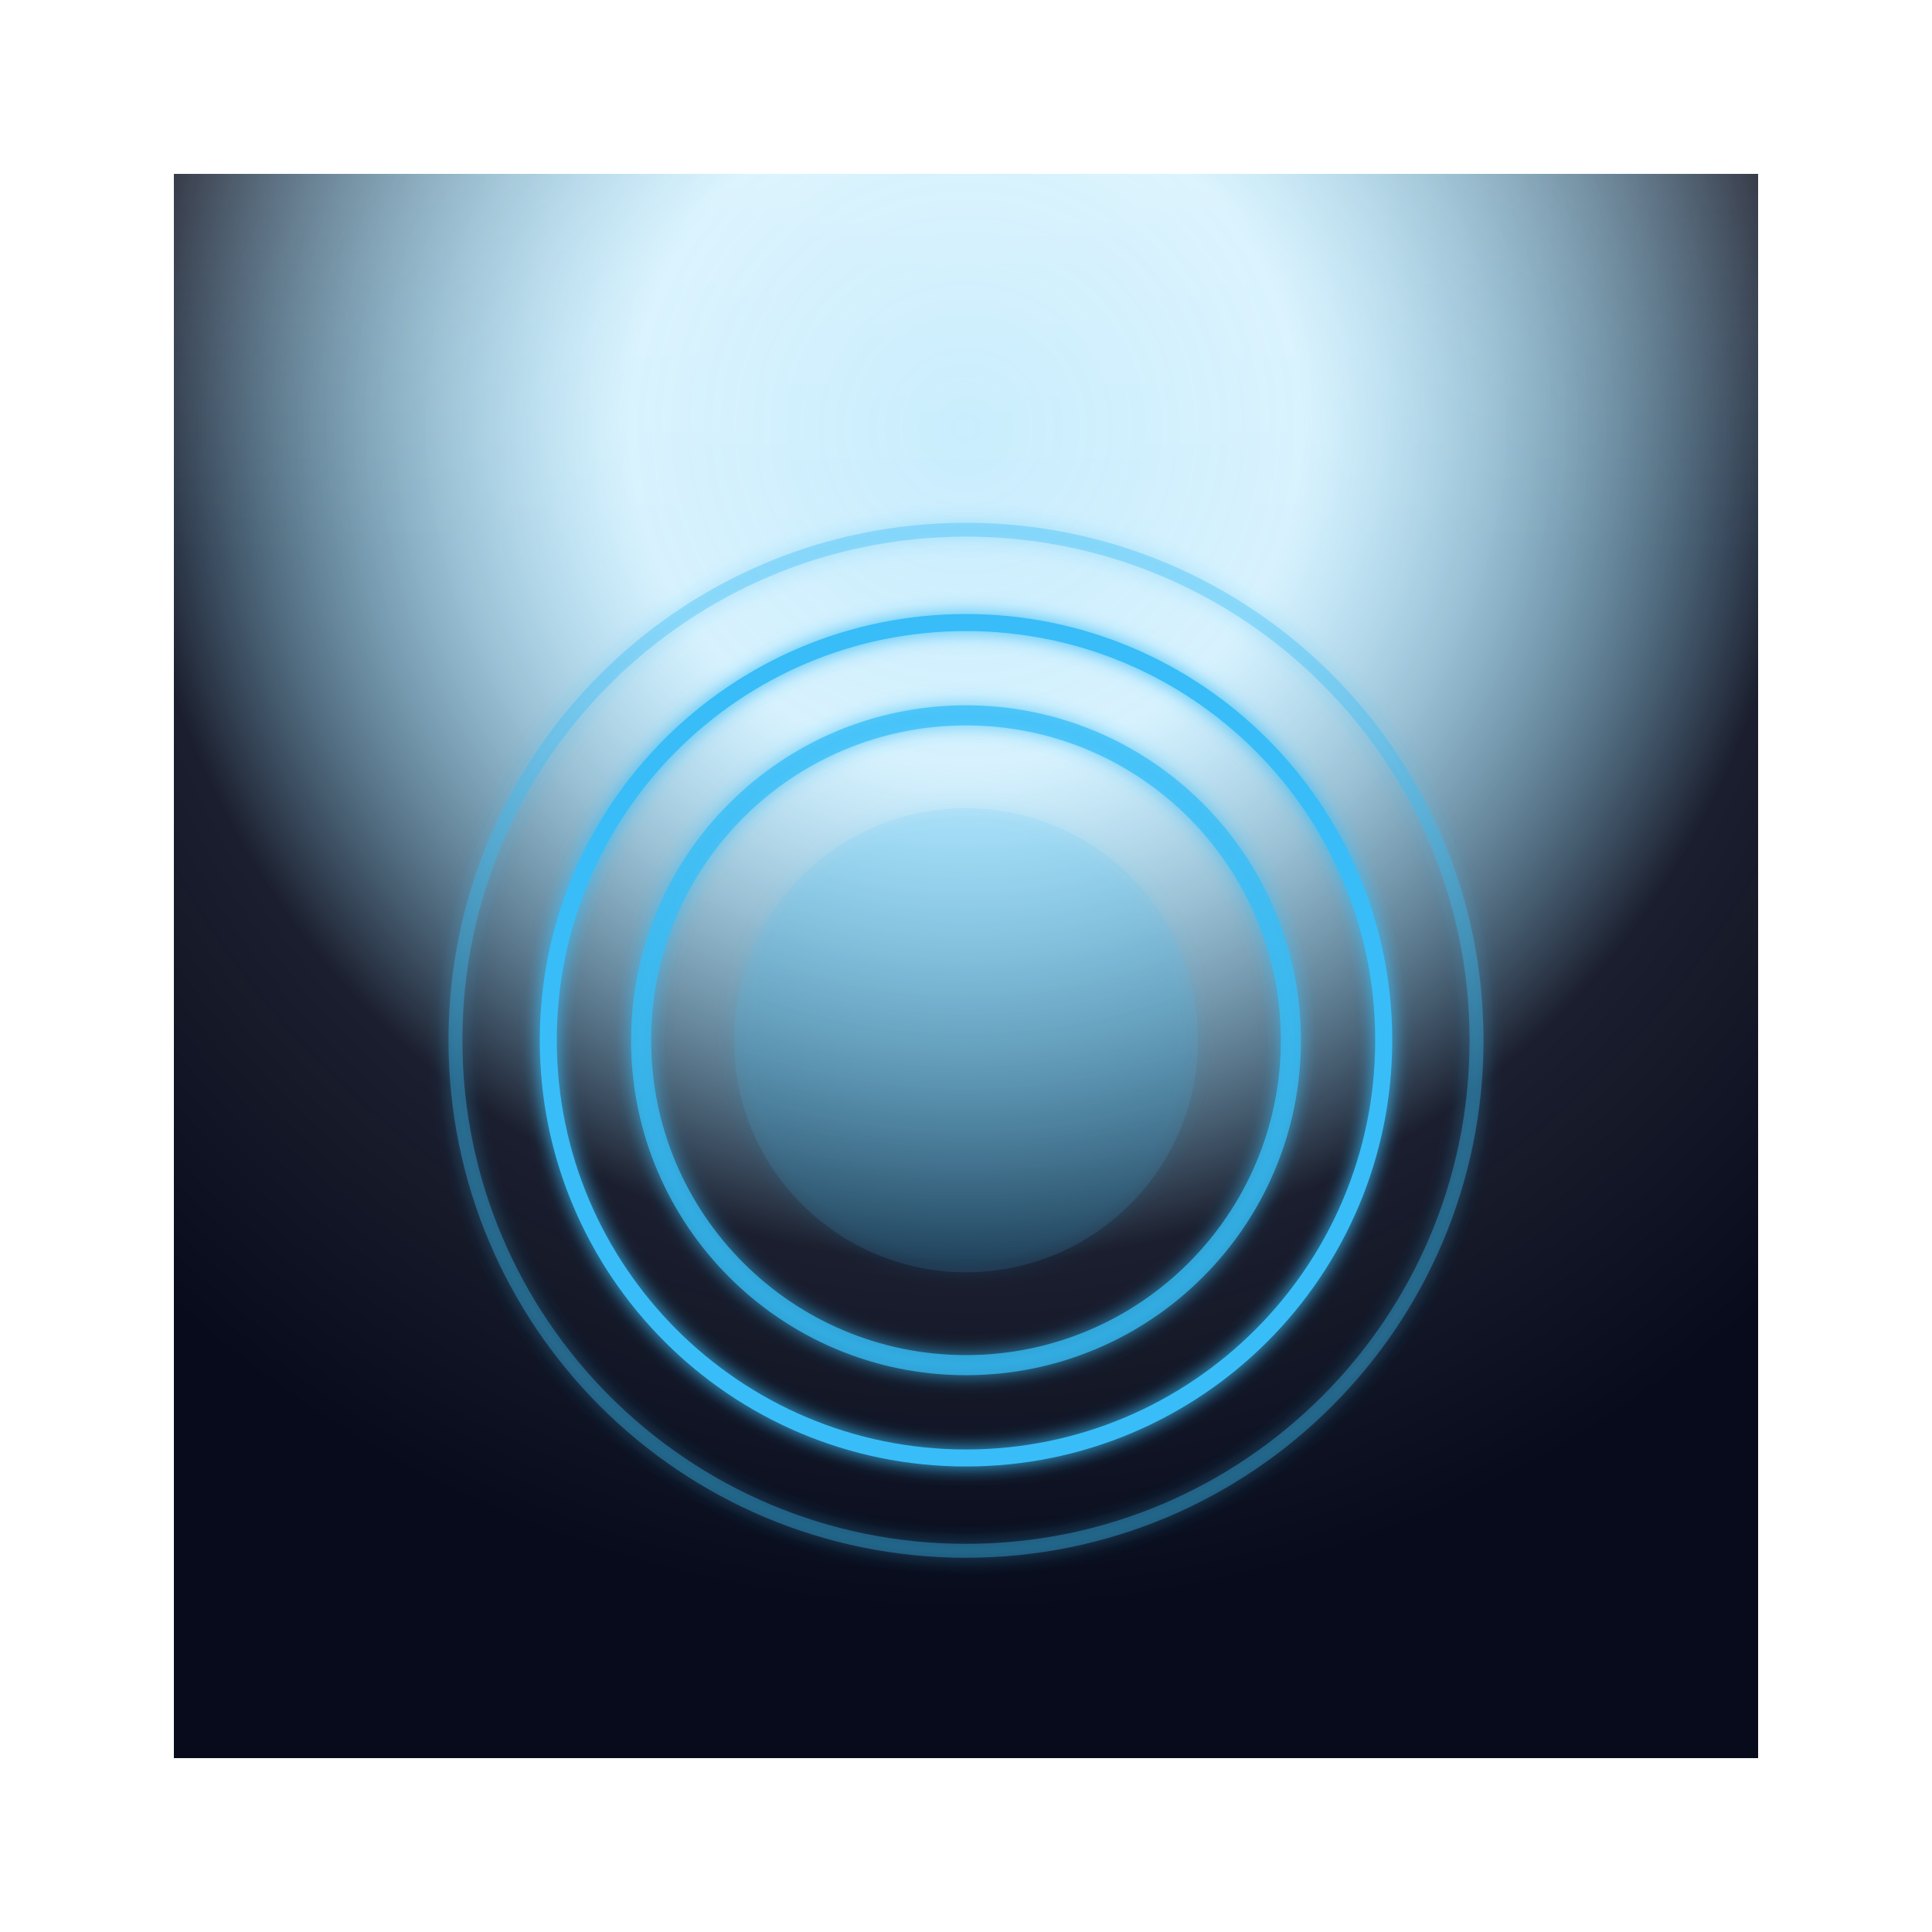
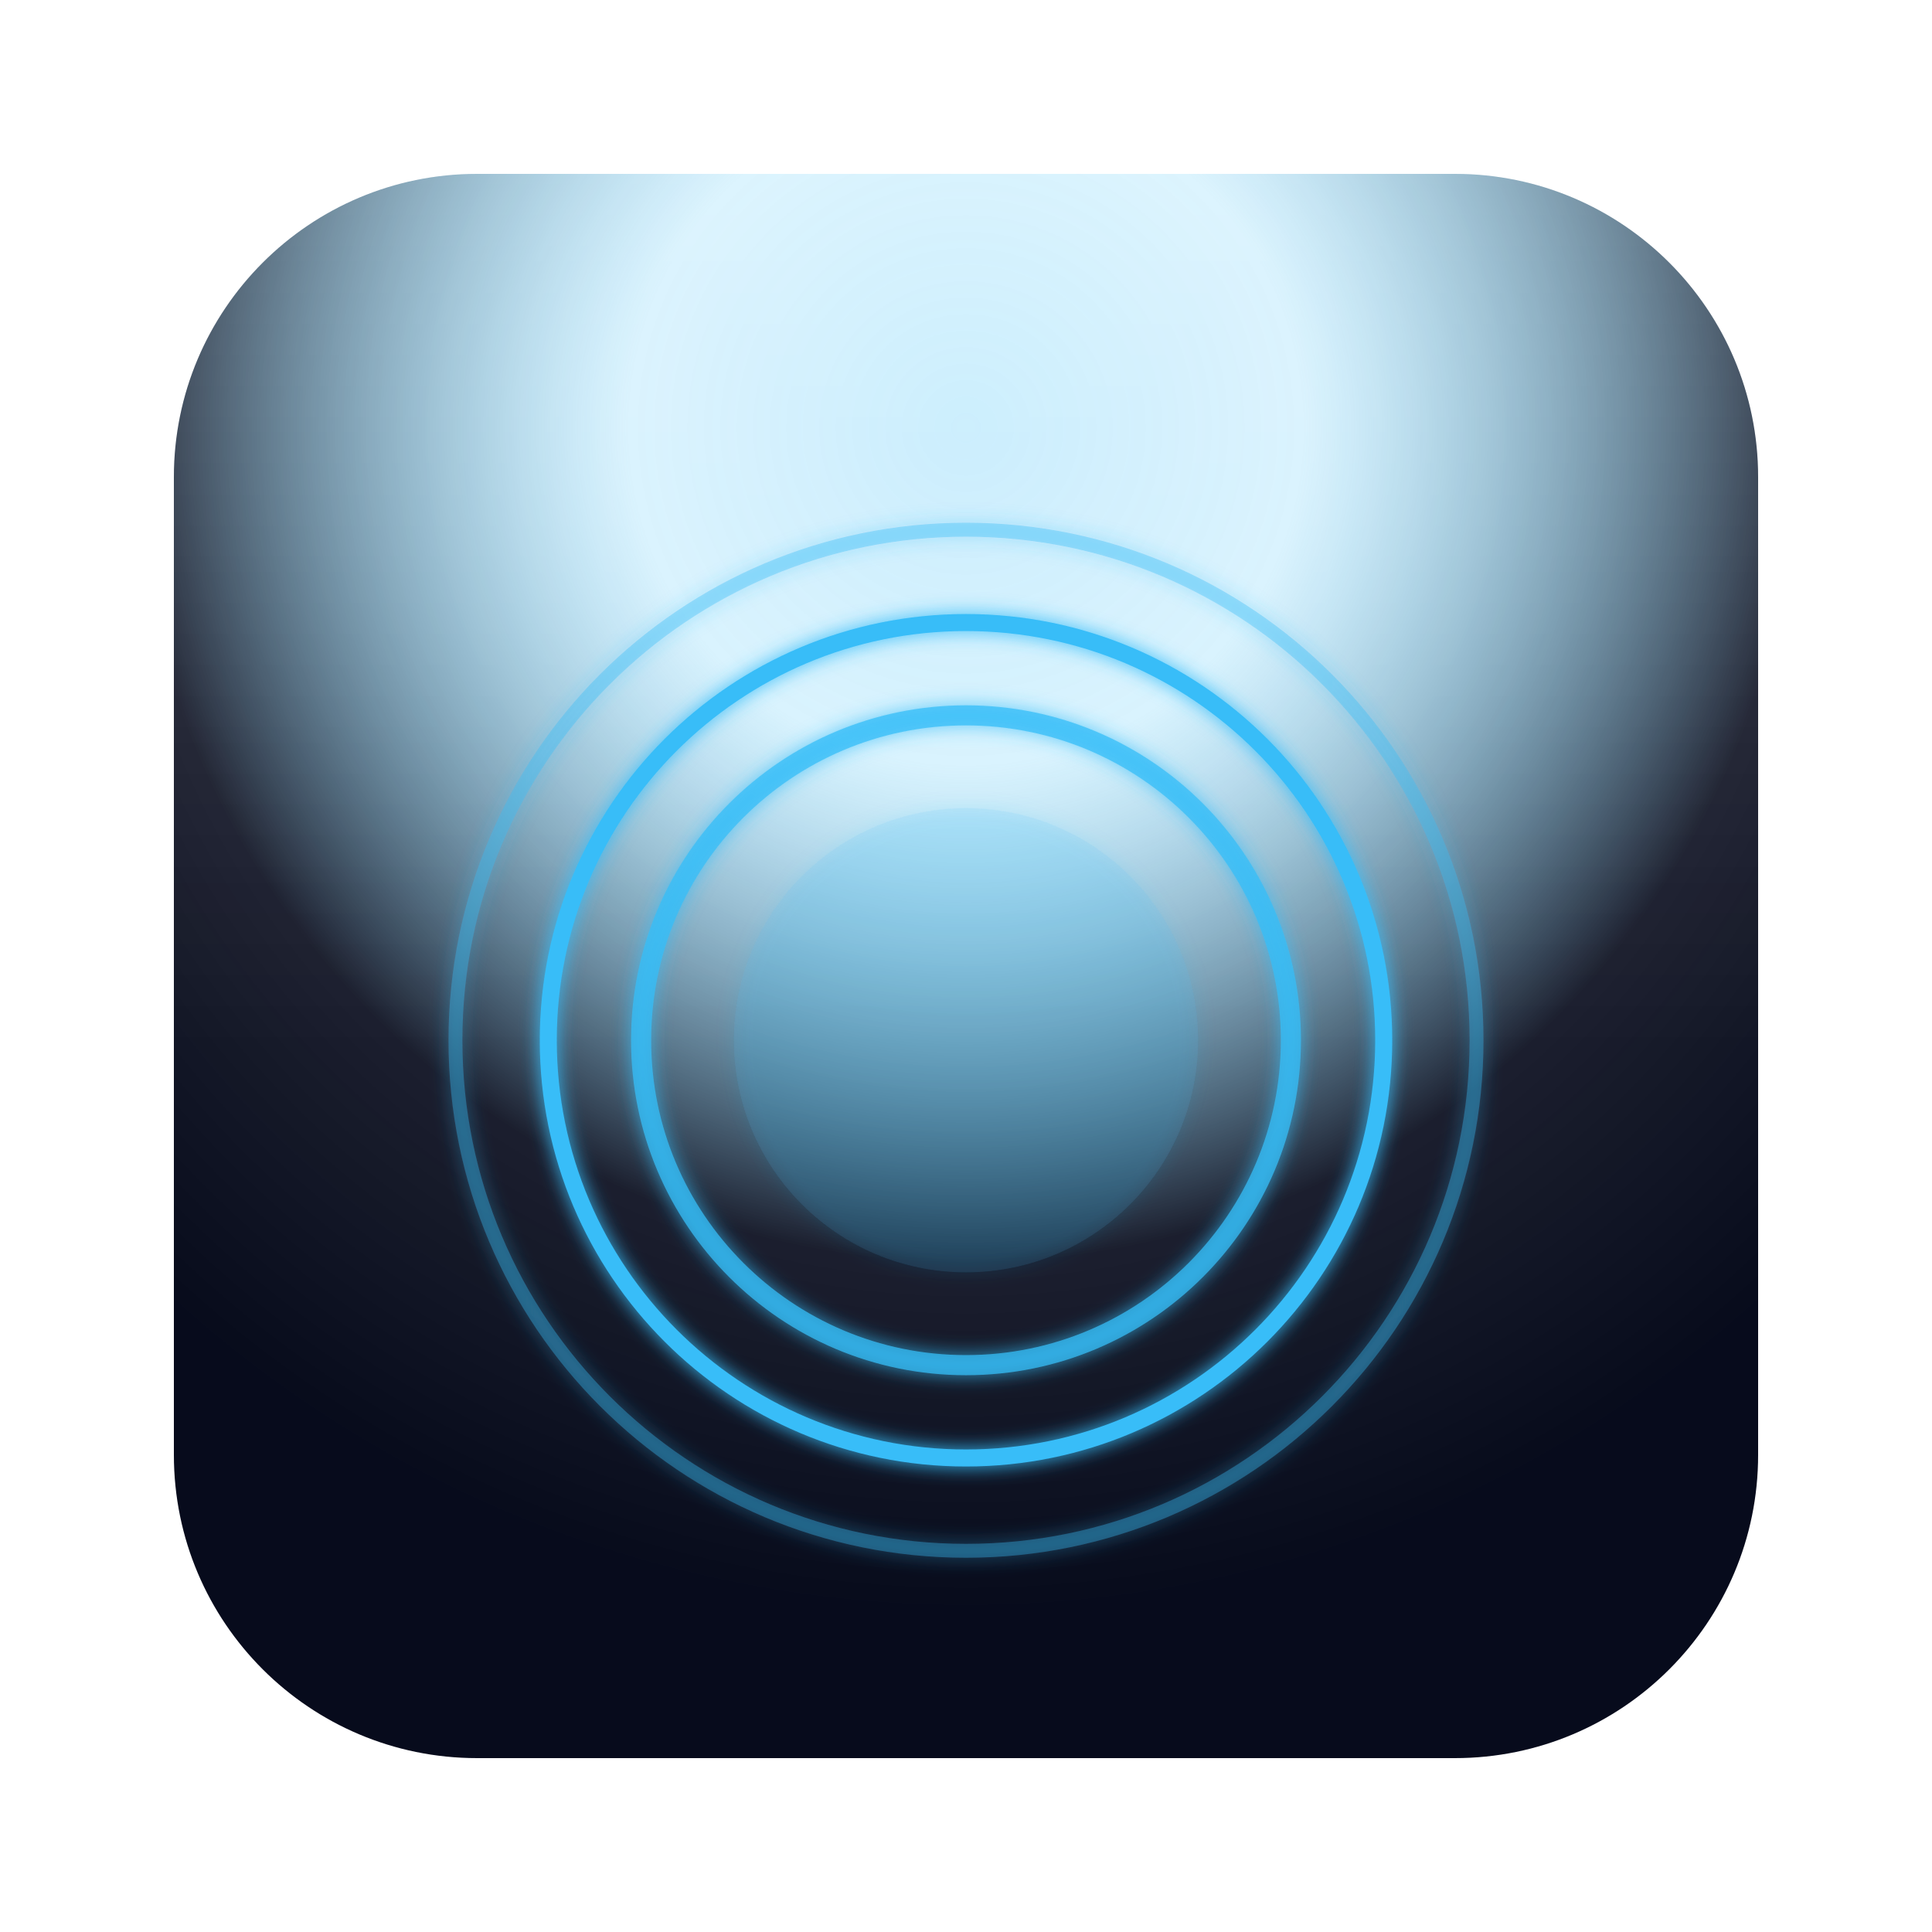
<svg xmlns="http://www.w3.org/2000/svg" width="1024" height="1024" viewBox="0 0 1024 1024">
  <defs>
    <radialGradient id="bg" cx="50%" cy="16%" r="85%">
      <stop offset="0%" stop-color="#38BDF8" stop-opacity="0.28" />
      <stop offset="25%" stop-color="#38BDF8" stop-opacity="0.20" />
      <stop offset="62%" stop-color="#020617" stop-opacity="0.90" />
      <stop offset="88%" stop-color="#020617" stop-opacity="0.98" />
    </radialGradient>
    <linearGradient id="sheen" x1="0" y1="0" x2="0" y2="1">
      <stop offset="0%" stop-color="#FFFFFF" stop-opacity="0.22" />
      <stop offset="55%" stop-color="#FFFFFF" stop-opacity="0.0" />
      <stop offset="100%" stop-color="#FFFFFF" stop-opacity="0.0" />
    </linearGradient>
    <filter id="glow" x="-50%" y="-50%" width="200%" height="200%">
      <feGaussianBlur stdDeviation="6" result="b" />
      <feMerge>
        <feMergeNode in="b" />
        <feMergeNode in="SourceGraphic" />
      </feMerge>
    </filter>
-     <clipPath id="clip">
-       <rect x="0" y="0" width="1024" height="1024" rx="196" ry="196" />
-     </clipPath>
  </defs>
-   <g clip-path="url(#clip)">
-     <g transform="translate(512 512) scale(0.82) translate(-512 -512)">
-       <rect width="1024" height="1024" fill="url(#bg)" />
-       <g opacity="0.55">
-         <path d="M0,0 H1024 V380 C780,460 244,460 0,380 Z" fill="url(#sheen)" />
-       </g>
-       <g filter="url(#glow)">
-         <circle cx="512" cy="560" r="330" fill="none" stroke="#38BDF85D" stroke-width="9" />
-         <circle cx="512" cy="560" r="270" fill="none" stroke="#38BDF8" stroke-width="11" />
-         <circle cx="512" cy="560" r="210" fill="none" stroke="#38BDF8BF" stroke-width="13" />
-       </g>
-       <circle cx="512" cy="560" r="150" fill="#38BDF81F" filter="url(#glow)" />
+   <g transform="translate(512 512) scale(0.82) translate(-512 -512)">
+     <rect width="1024" height="1024" rx="196" ry="196" fill="url(#bg)" />
+     <rect width="1024" height="1024" rx="196" ry="196" fill="url(#sheen)" opacity="0.55" />
+     <g filter="url(#glow)">
+       <circle cx="512" cy="560" r="330" fill="none" stroke="#38BDF85D" stroke-width="9" />
+       <circle cx="512" cy="560" r="270" fill="none" stroke="#38BDF8" stroke-width="11" />
+       <circle cx="512" cy="560" r="210" fill="none" stroke="#38BDF8BF" stroke-width="13" />
    </g>
+     <circle cx="512" cy="560" r="150" fill="#38BDF81F" filter="url(#glow)" />
  </g>
</svg>
